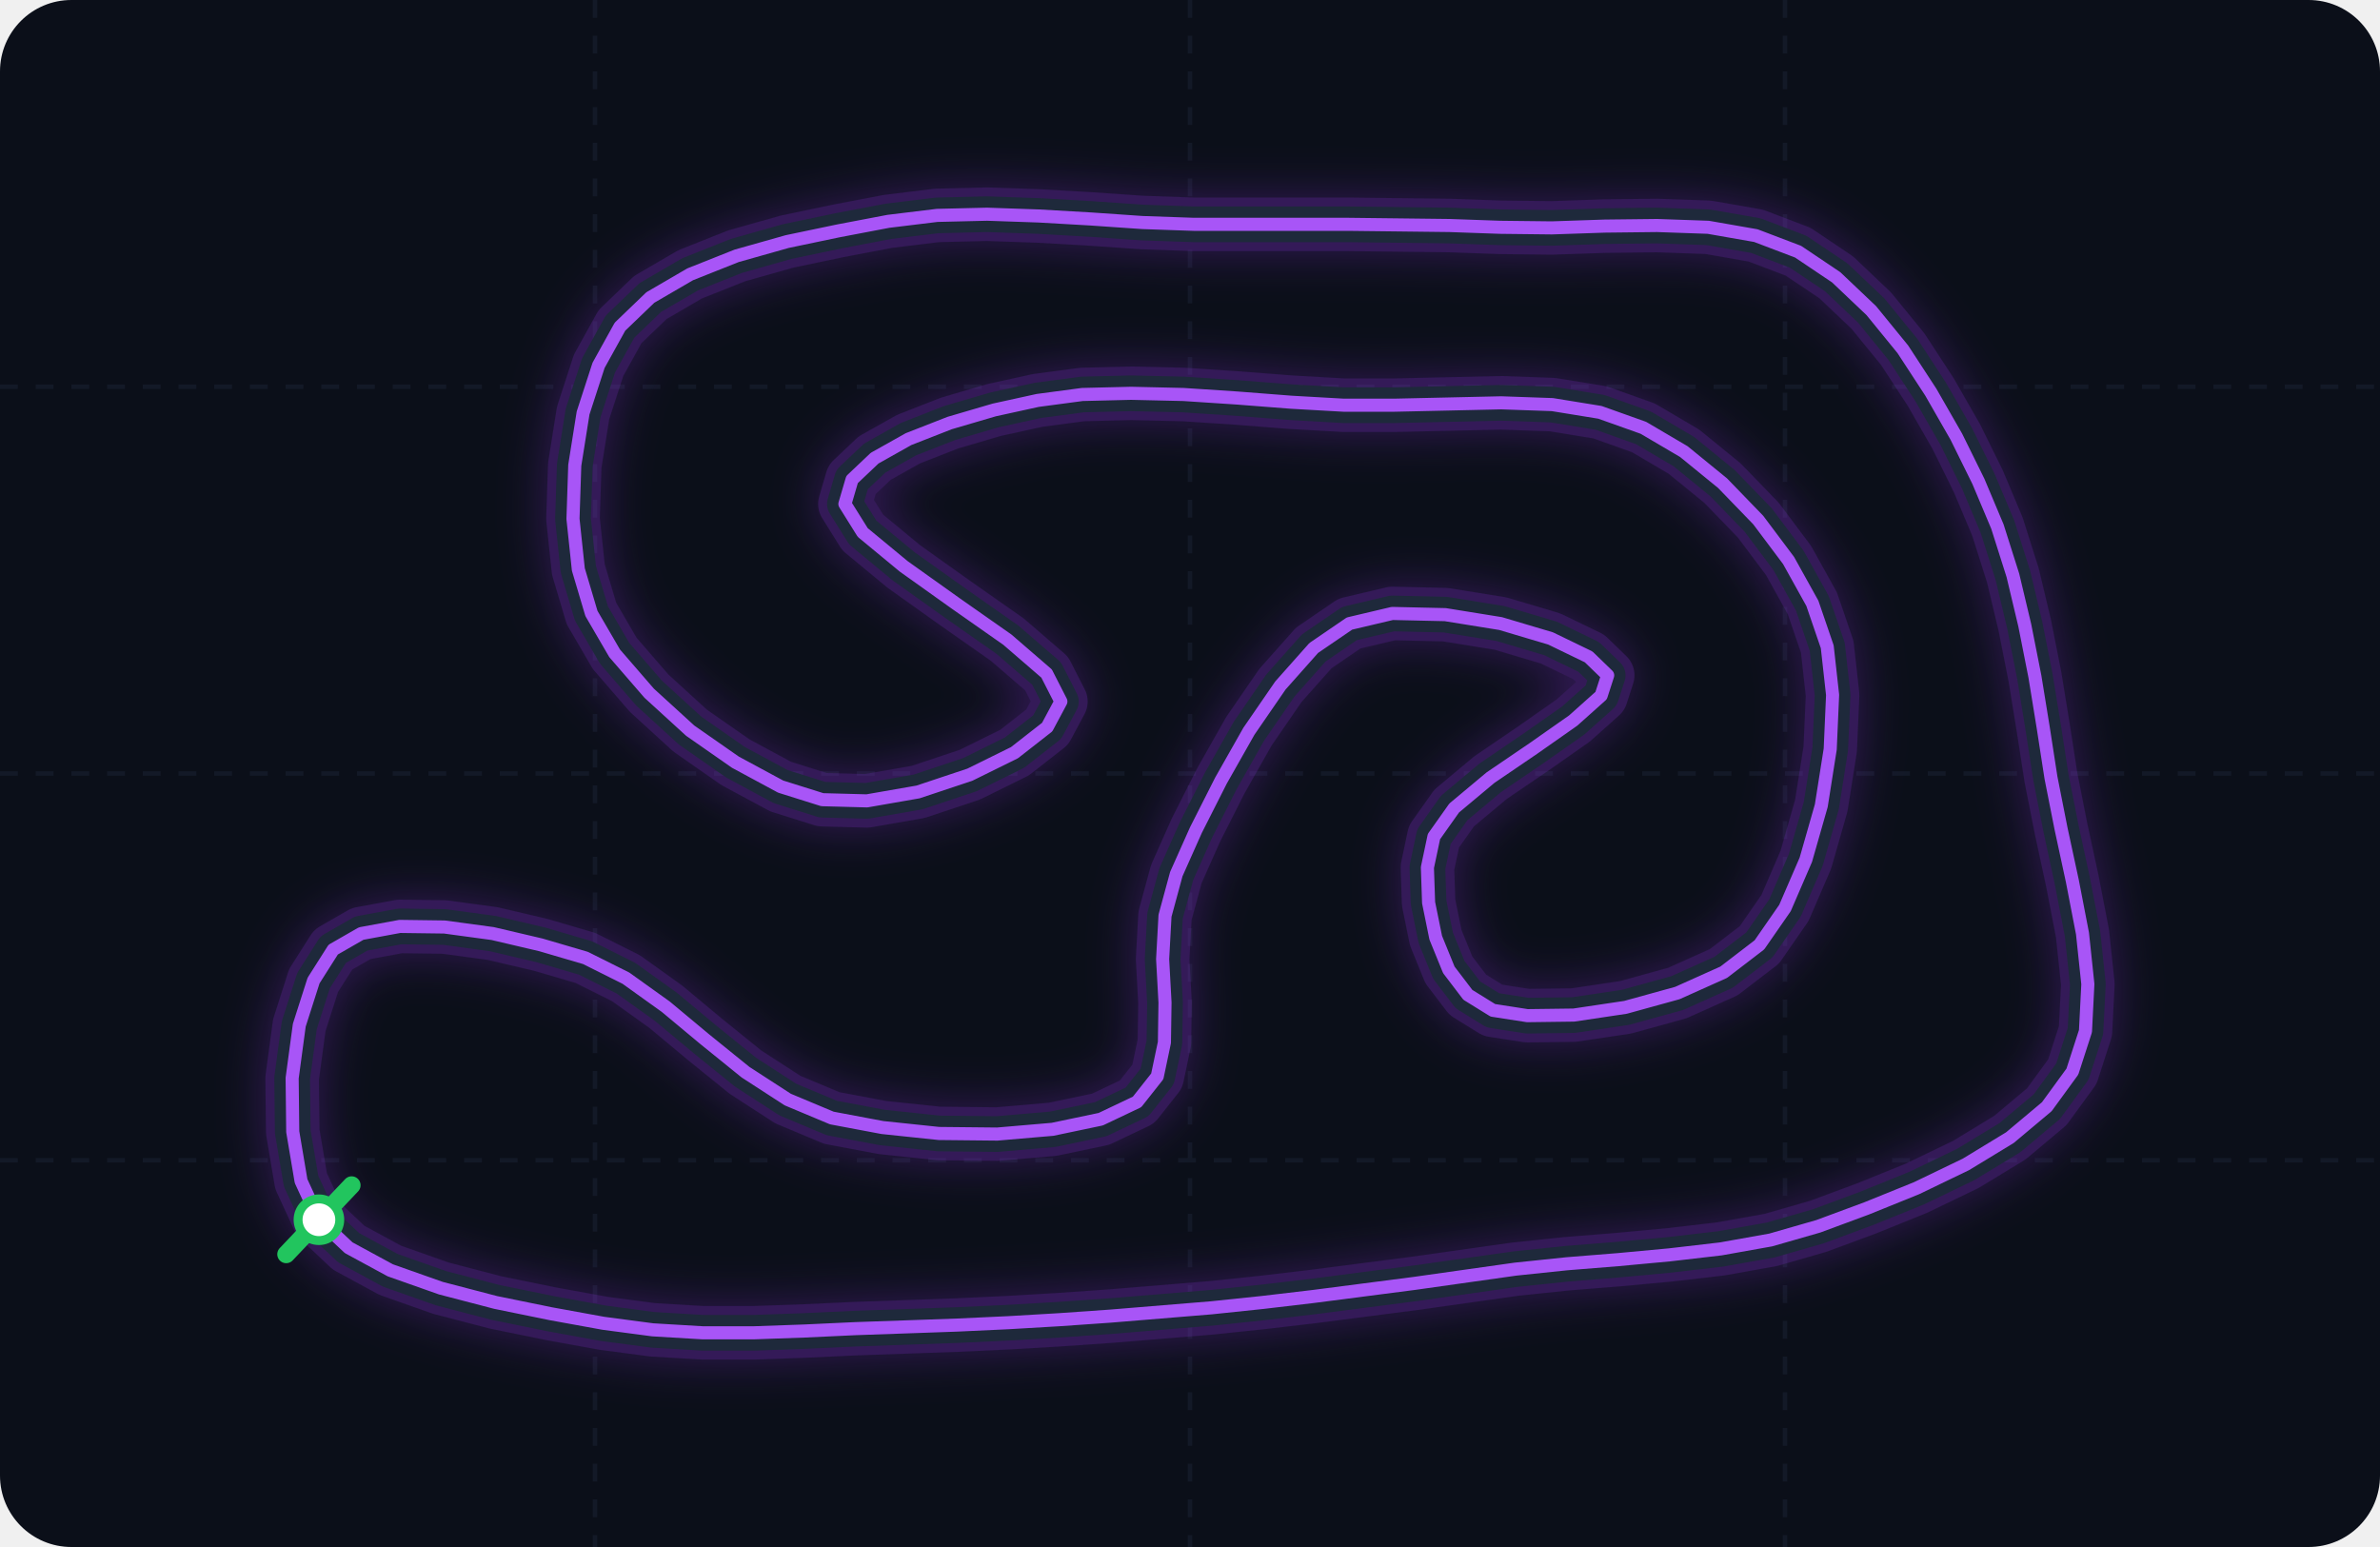
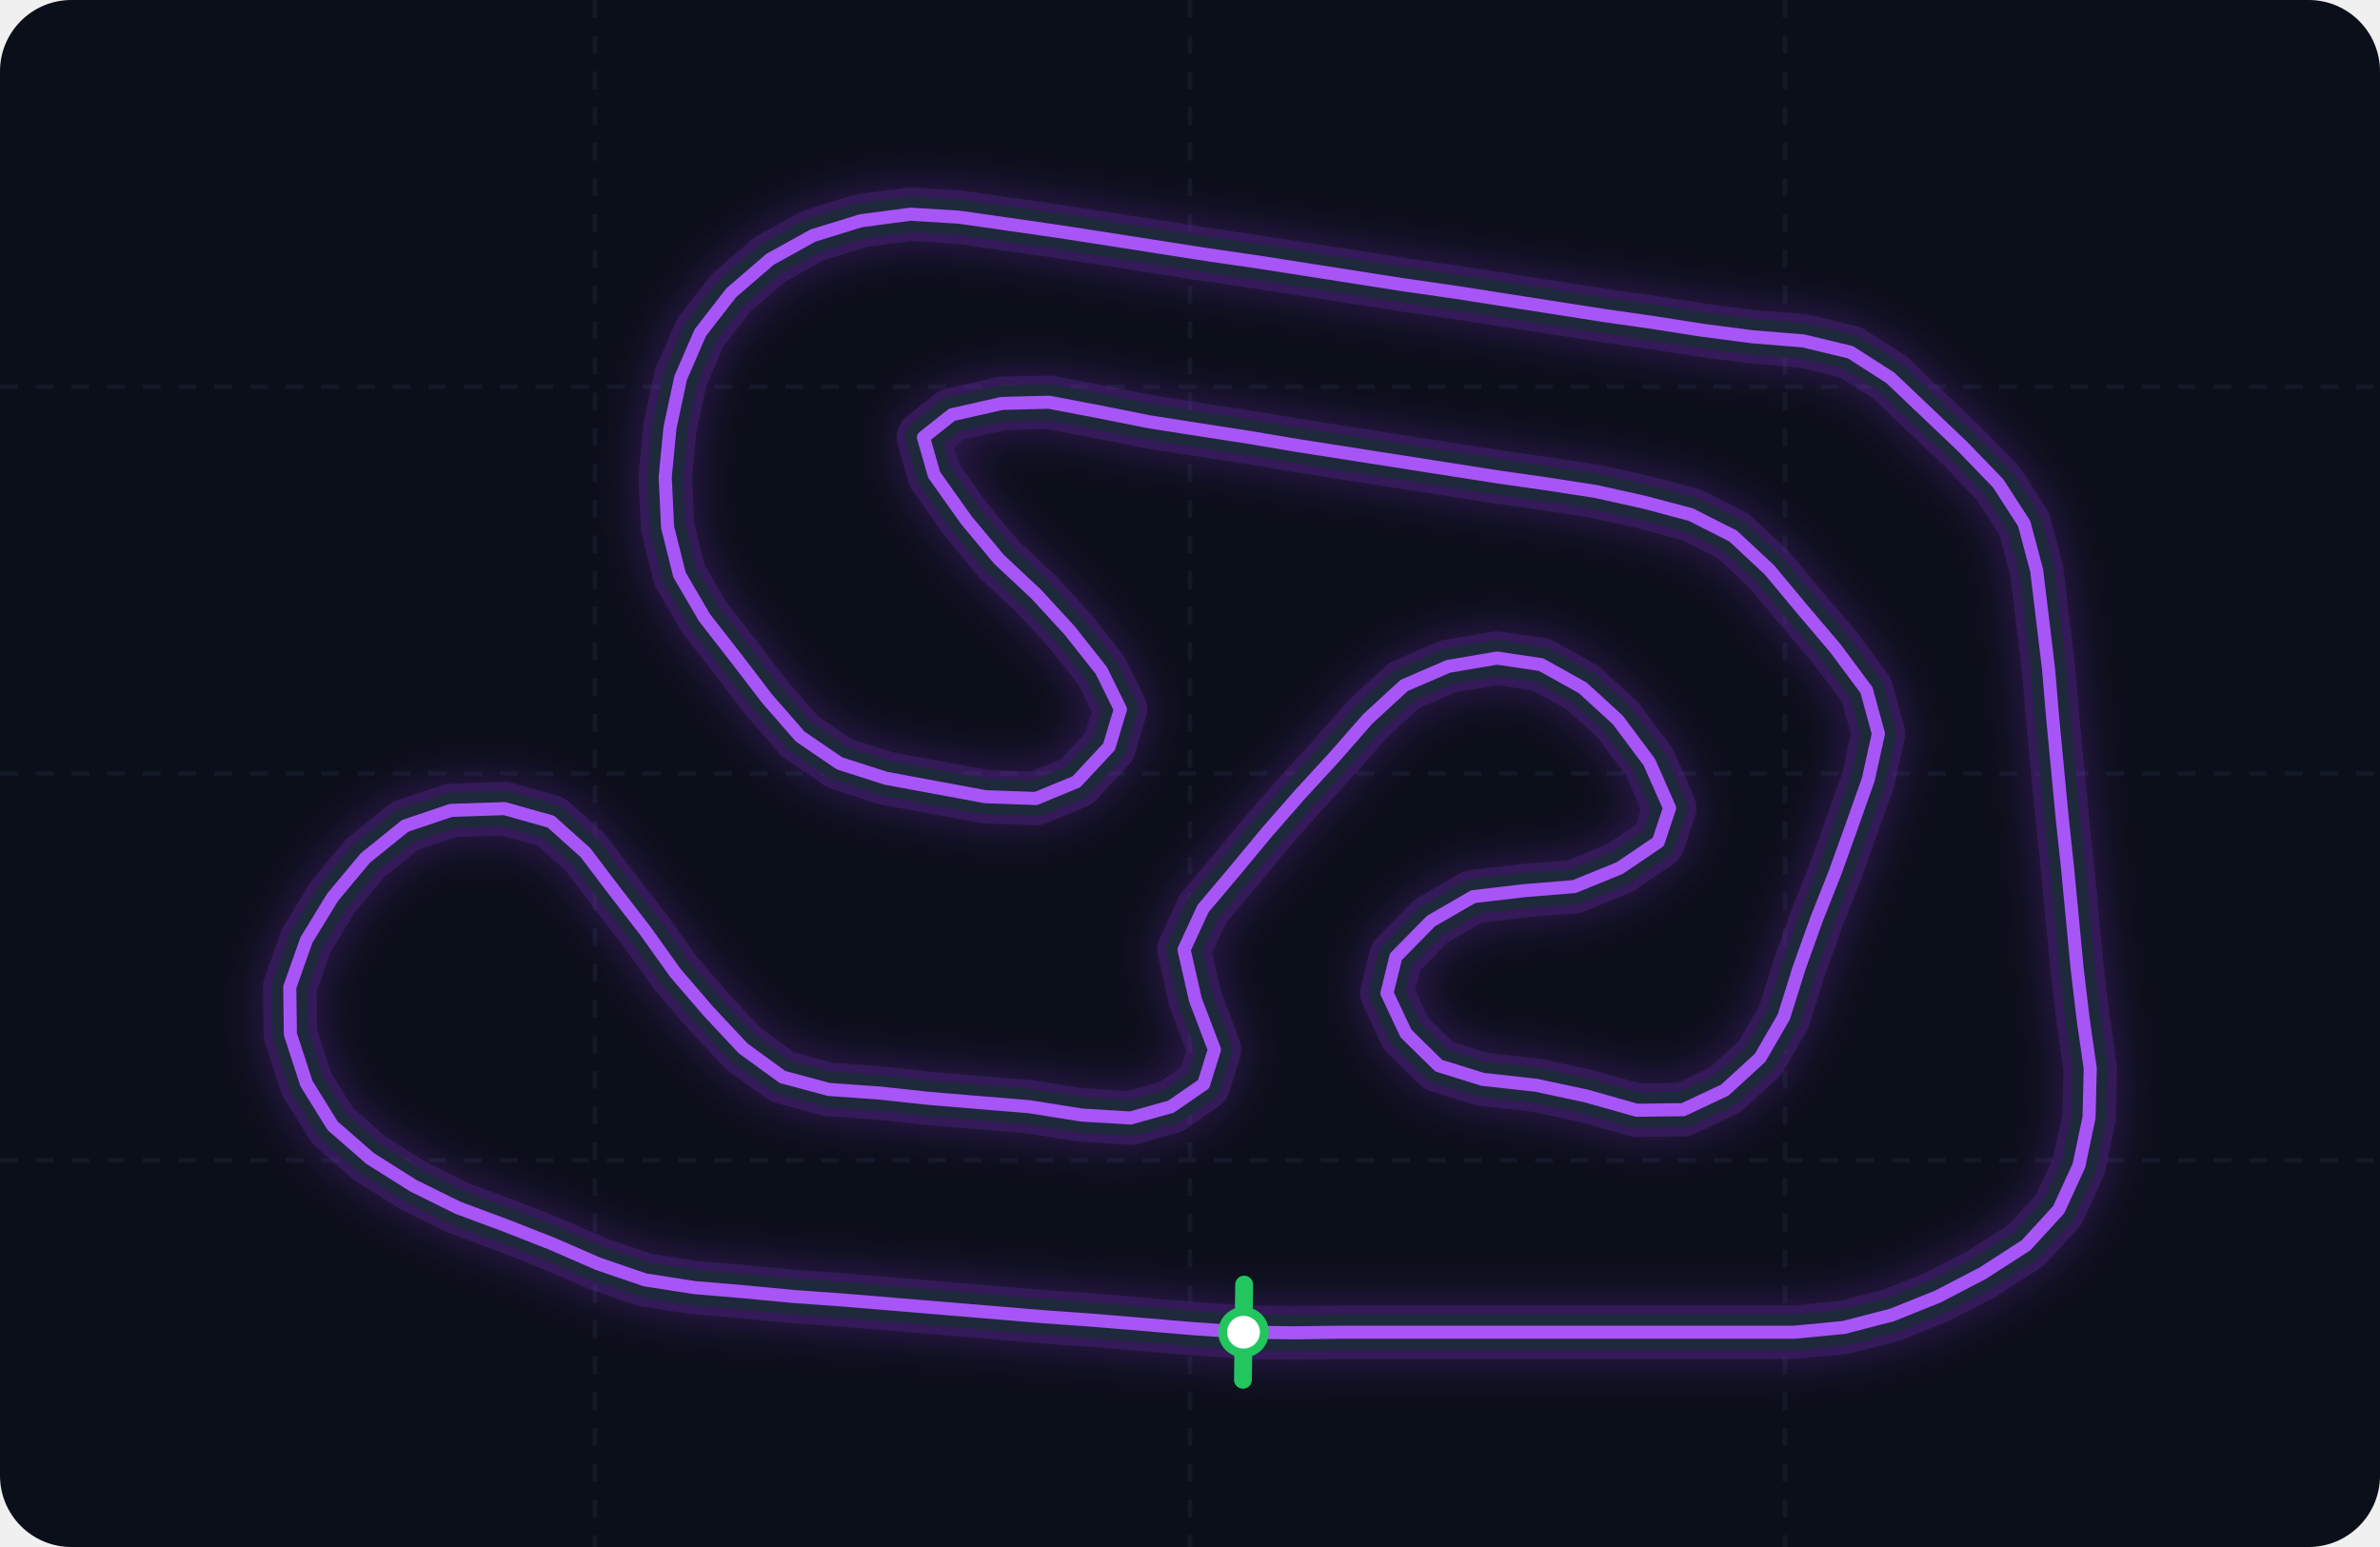
<svg xmlns="http://www.w3.org/2000/svg" viewBox="0 0 400 260" width="100%" height="100%" class="circuit-miniature">
  <defs>
    <filter id="glow-kart" x="-20%" y="-20%" width="140%" height="140%">
      <feGaussianBlur stdDeviation="4" result="blur" />
      <feMerge>
        <feMergeNode in="blur" />
        <feMergeNode in="SourceGraphic" />
      </feMerge>
    </filter>
  </defs>
  <rect width="400" height="260" fill="#0b0f19" rx="12" />
  <path d="M 0 65 H 400 M 0 130 H 400 M 0 195 H 400 M 100 0 V 260 M 200 0 V 260 M 300 0 V 260" stroke="#1e293b" stroke-width="0.75" stroke-dasharray="3 3" opacity="0.4" />
-   <path d="M 53.6 205.0 L 58.6 209.7 L 65.6 213.5 L 74.1 216.5 L 83.3 218.9 L 92.6 220.8 L 101.4 222.4 L 109.7 223.5 L 118.1 224.0 L 126.7 224.0 L 135.2 223.7 L 143.8 223.3 L 152.4 223.0 L 160.9 222.7 L 169.5 222.3 L 178.0 221.8 L 186.6 221.2 L 195.1 220.5 L 203.6 219.8 L 212.2 218.9 L 220.7 217.9 L 229.2 216.8 L 237.7 215.7 L 246.2 214.5 L 254.7 213.3 L 263.3 212.4 L 272.0 211.7 L 280.6 210.9 L 289.2 209.9 L 297.6 208.4 L 305.6 206.1 L 313.7 203.1 L 322.1 199.7 L 330.4 195.7 L 337.8 191.2 L 344.0 186.0 L 348.3 180.1 L 350.5 173.3 L 350.9 165.4 L 350.0 156.9 L 348.3 148.1 L 346.4 139.3 L 344.7 130.7 L 343.4 122.3 L 342.0 113.7 L 340.3 105.1 L 338.3 96.7 L 335.7 88.5 L 332.5 80.9 L 328.8 73.4 L 324.5 65.9 L 319.8 58.7 L 314.5 52.2 L 308.6 46.6 L 302.2 42.3 L 295.1 39.6 L 287.1 38.2 L 278.5 37.9 L 269.7 38.0 L 260.8 38.3 L 252.1 38.2 L 243.6 37.9 L 235.1 37.8 L 226.5 37.7 L 217.9 37.7 L 209.2 37.7 L 200.6 37.7 L 192.0 37.4 L 183.3 36.8 L 174.6 36.3 L 165.9 36.0 L 157.5 36.2 L 149.3 37.2 L 140.9 38.8 L 132.3 40.6 L 123.8 43.0 L 116.0 46.1 L 109.3 50.0 L 104.2 54.9 L 100.6 61.4 L 98.0 69.4 L 96.6 78.2 L 96.3 87.2 L 97.2 95.7 L 99.4 103.1 L 103.3 109.8 L 109.1 116.5 L 116.0 122.8 L 123.6 128.1 L 131.2 132.2 L 138.2 134.4 L 145.7 134.6 L 154.3 133.1 L 163.0 130.2 L 170.5 126.5 L 176.0 122.2 L 178.3 117.9 L 175.9 113.2 L 169.3 107.5 L 160.6 101.4 L 151.9 95.2 L 145.0 89.5 L 142.0 84.7 L 143.2 80.6 L 147.0 77.0 L 152.7 73.8 L 159.6 71.1 L 167.1 68.9 L 174.4 67.3 L 181.9 66.3 L 190.1 66.1 L 198.9 66.3 L 208.0 66.9 L 217.0 67.6 L 225.8 68.1 L 234.4 68.1 L 243.4 67.9 L 252.3 67.7 L 260.9 68.0 L 268.9 69.3 L 276.2 71.9 L 283.0 75.9 L 289.5 81.2 L 295.5 87.4 L 300.6 94.2 L 304.6 101.4 L 307.1 108.7 L 308.0 116.8 L 307.6 125.9 L 306.1 135.4 L 303.5 144.5 L 300.0 152.6 L 295.7 158.8 L 289.7 163.4 L 281.9 166.9 L 273.2 169.3 L 264.5 170.6 L 256.7 170.7 L 250.9 169.8 L 246.7 167.2 L 243.5 163.0 L 241.3 157.6 L 240.1 151.7 L 239.9 145.8 L 241.0 140.6 L 244.4 135.8 L 250.5 130.7 L 257.7 125.8 L 264.4 121.1 L 269.1 116.9 L 270.2 113.5 L 267.0 110.4 L 260.6 107.3 L 252.2 104.8 L 242.9 103.3 L 234.0 103.1 L 226.8 104.8 L 220.8 108.9 L 215.2 115.2 L 209.9 122.9 L 205.2 131.2 L 201.0 139.5 L 197.7 146.9 L 195.8 153.9 L 195.4 161.2 L 195.8 168.5 L 195.7 175.2 L 194.5 180.9 L 191.1 185.2 L 185.0 188.1 L 176.9 189.8 L 167.6 190.6 L 157.8 190.5 L 148.3 189.5 L 139.8 187.9 L 132.4 184.8 L 125.3 180.2 L 118.5 174.7 L 111.9 169.2 L 105.2 164.4 L 98.4 161.0 L 90.9 158.8 L 82.8 156.9 L 74.7 155.8 L 67.2 155.7 L 60.7 156.9 L 56.0 159.6 L 52.7 164.8 L 50.3 172.3 L 49.1 181.2 L 49.2 190.2 L 50.6 198.5 L 53.6 205.0 Z" fill="none" stroke="#9333ea" stroke-width="9" stroke-linecap="round" stroke-linejoin="round" opacity="0.3" filter="url(#glow-kart)" />
-   <path d="M 53.6 205.0 L 58.6 209.7 L 65.6 213.5 L 74.1 216.5 L 83.3 218.9 L 92.6 220.8 L 101.4 222.4 L 109.7 223.5 L 118.1 224.0 L 126.7 224.0 L 135.2 223.7 L 143.8 223.3 L 152.4 223.0 L 160.9 222.7 L 169.5 222.3 L 178.0 221.8 L 186.6 221.2 L 195.1 220.5 L 203.6 219.8 L 212.2 218.9 L 220.7 217.9 L 229.2 216.8 L 237.7 215.7 L 246.2 214.5 L 254.7 213.3 L 263.3 212.4 L 272.0 211.7 L 280.6 210.9 L 289.2 209.9 L 297.6 208.4 L 305.6 206.1 L 313.7 203.1 L 322.1 199.7 L 330.4 195.7 L 337.8 191.2 L 344.0 186.0 L 348.3 180.1 L 350.5 173.3 L 350.9 165.4 L 350.0 156.9 L 348.3 148.1 L 346.4 139.3 L 344.7 130.7 L 343.4 122.3 L 342.0 113.7 L 340.3 105.1 L 338.3 96.7 L 335.7 88.5 L 332.5 80.9 L 328.8 73.4 L 324.5 65.9 L 319.8 58.7 L 314.5 52.2 L 308.6 46.6 L 302.2 42.3 L 295.1 39.6 L 287.1 38.2 L 278.5 37.9 L 269.7 38.0 L 260.8 38.3 L 252.1 38.2 L 243.6 37.9 L 235.1 37.8 L 226.5 37.7 L 217.9 37.7 L 209.2 37.7 L 200.6 37.7 L 192.0 37.4 L 183.3 36.8 L 174.6 36.3 L 165.9 36.0 L 157.5 36.2 L 149.3 37.2 L 140.9 38.8 L 132.3 40.6 L 123.8 43.0 L 116.0 46.1 L 109.3 50.0 L 104.2 54.9 L 100.6 61.4 L 98.0 69.4 L 96.6 78.2 L 96.3 87.2 L 97.2 95.7 L 99.4 103.1 L 103.3 109.8 L 109.1 116.5 L 116.0 122.8 L 123.6 128.1 L 131.2 132.2 L 138.2 134.4 L 145.7 134.6 L 154.3 133.1 L 163.0 130.2 L 170.5 126.5 L 176.0 122.2 L 178.3 117.9 L 175.9 113.2 L 169.3 107.5 L 160.6 101.4 L 151.9 95.2 L 145.0 89.5 L 142.0 84.7 L 143.2 80.6 L 147.0 77.0 L 152.7 73.8 L 159.6 71.1 L 167.1 68.9 L 174.4 67.3 L 181.9 66.3 L 190.1 66.1 L 198.9 66.3 L 208.0 66.9 L 217.0 67.6 L 225.8 68.1 L 234.4 68.1 L 243.4 67.9 L 252.3 67.7 L 260.9 68.0 L 268.9 69.3 L 276.2 71.9 L 283.0 75.9 L 289.5 81.2 L 295.5 87.4 L 300.6 94.2 L 304.6 101.4 L 307.1 108.7 L 308.0 116.8 L 307.6 125.9 L 306.1 135.4 L 303.5 144.5 L 300.0 152.6 L 295.7 158.8 L 289.7 163.4 L 281.9 166.9 L 273.2 169.3 L 264.5 170.6 L 256.7 170.7 L 250.9 169.8 L 246.7 167.2 L 243.5 163.0 L 241.3 157.6 L 240.1 151.7 L 239.9 145.8 L 241.0 140.6 L 244.4 135.8 L 250.5 130.7 L 257.7 125.8 L 264.4 121.1 L 269.1 116.9 L 270.2 113.5 L 267.0 110.4 L 260.6 107.3 L 252.2 104.8 L 242.9 103.3 L 234.0 103.1 L 226.8 104.8 L 220.8 108.9 L 215.2 115.2 L 209.9 122.9 L 205.2 131.2 L 201.0 139.5 L 197.7 146.9 L 195.8 153.9 L 195.4 161.2 L 195.8 168.5 L 195.7 175.2 L 194.5 180.9 L 191.1 185.2 L 185.0 188.1 L 176.9 189.8 L 167.6 190.6 L 157.8 190.5 L 148.3 189.5 L 139.8 187.9 L 132.4 184.8 L 125.3 180.2 L 118.5 174.7 L 111.9 169.2 L 105.2 164.4 L 98.4 161.0 L 90.9 158.8 L 82.8 156.9 L 74.7 155.8 L 67.2 155.7 L 60.7 156.9 L 56.0 159.6 L 52.7 164.8 L 50.3 172.3 L 49.1 181.2 L 49.2 190.2 L 50.6 198.5 L 53.6 205.0 Z" fill="none" stroke="#1e293b" stroke-width="6" stroke-linecap="round" stroke-linejoin="round" />
-   <path d="M 53.6 205.0 L 58.6 209.7 L 65.6 213.5 L 74.1 216.5 L 83.3 218.9 L 92.6 220.8 L 101.4 222.4 L 109.7 223.5 L 118.1 224.0 L 126.7 224.0 L 135.2 223.7 L 143.8 223.3 L 152.4 223.0 L 160.9 222.7 L 169.5 222.3 L 178.0 221.8 L 186.6 221.2 L 195.1 220.5 L 203.6 219.8 L 212.2 218.9 L 220.7 217.9 L 229.2 216.8 L 237.7 215.7 L 246.2 214.5 L 254.7 213.3 L 263.3 212.4 L 272.0 211.7 L 280.6 210.9 L 289.2 209.9 L 297.6 208.4 L 305.6 206.1 L 313.7 203.1 L 322.1 199.7 L 330.4 195.7 L 337.8 191.2 L 344.0 186.0 L 348.3 180.1 L 350.5 173.3 L 350.9 165.4 L 350.0 156.9 L 348.3 148.1 L 346.4 139.3 L 344.7 130.7 L 343.4 122.3 L 342.0 113.7 L 340.3 105.1 L 338.3 96.7 L 335.7 88.5 L 332.5 80.9 L 328.8 73.4 L 324.5 65.9 L 319.8 58.7 L 314.5 52.2 L 308.6 46.6 L 302.2 42.3 L 295.1 39.6 L 287.1 38.2 L 278.5 37.9 L 269.7 38.0 L 260.8 38.3 L 252.1 38.2 L 243.6 37.9 L 235.1 37.8 L 226.5 37.7 L 217.9 37.7 L 209.2 37.7 L 200.6 37.7 L 192.0 37.4 L 183.3 36.8 L 174.6 36.3 L 165.9 36.0 L 157.5 36.2 L 149.3 37.2 L 140.9 38.8 L 132.3 40.6 L 123.8 43.0 L 116.0 46.1 L 109.3 50.0 L 104.2 54.9 L 100.6 61.4 L 98.0 69.4 L 96.6 78.2 L 96.3 87.2 L 97.2 95.7 L 99.4 103.1 L 103.3 109.8 L 109.1 116.5 L 116.0 122.8 L 123.6 128.1 L 131.2 132.2 L 138.2 134.4 L 145.7 134.6 L 154.3 133.1 L 163.0 130.2 L 170.5 126.5 L 176.0 122.2 L 178.3 117.9 L 175.9 113.2 L 169.3 107.5 L 160.6 101.4 L 151.9 95.2 L 145.0 89.5 L 142.0 84.7 L 143.2 80.6 L 147.0 77.0 L 152.7 73.8 L 159.6 71.1 L 167.1 68.9 L 174.4 67.3 L 181.9 66.3 L 190.1 66.1 L 198.9 66.3 L 208.0 66.9 L 217.0 67.6 L 225.8 68.1 L 234.4 68.1 L 243.4 67.9 L 252.3 67.7 L 260.9 68.0 L 268.9 69.3 L 276.2 71.9 L 283.0 75.9 L 289.5 81.2 L 295.5 87.4 L 300.6 94.2 L 304.6 101.4 L 307.1 108.7 L 308.0 116.8 L 307.6 125.9 L 306.1 135.4 L 303.5 144.5 L 300.0 152.6 L 295.7 158.8 L 289.7 163.4 L 281.9 166.9 L 273.2 169.3 L 264.5 170.6 L 256.7 170.7 L 250.9 169.8 L 246.7 167.2 L 243.5 163.0 L 241.3 157.6 L 240.1 151.7 L 239.9 145.8 L 241.0 140.6 L 244.4 135.8 L 250.5 130.7 L 257.7 125.8 L 264.4 121.1 L 269.1 116.9 L 270.2 113.5 L 267.0 110.4 L 260.6 107.3 L 252.2 104.8 L 242.9 103.3 L 234.0 103.1 L 226.8 104.8 L 220.8 108.9 L 215.2 115.2 L 209.9 122.9 L 205.2 131.2 L 201.0 139.5 L 197.7 146.9 L 195.8 153.9 L 195.4 161.2 L 195.8 168.5 L 195.7 175.2 L 194.5 180.9 L 191.1 185.2 L 185.0 188.1 L 176.9 189.8 L 167.6 190.6 L 157.8 190.5 L 148.3 189.5 L 139.8 187.9 L 132.4 184.8 L 125.3 180.2 L 118.5 174.7 L 111.9 169.2 L 105.2 164.4 L 98.4 161.0 L 90.9 158.8 L 82.8 156.9 L 74.7 155.8 L 67.2 155.7 L 60.7 156.9 L 56.0 159.6 L 52.7 164.8 L 50.3 172.3 L 49.1 181.2 L 49.2 190.2 L 50.6 198.5 L 53.6 205.0 Z" fill="none" stroke="#a855f7" stroke-width="2.2" stroke-linecap="round" stroke-linejoin="round" />
-   <line x1="59.1" y1="199.2" x2="48.1" y2="210.8" stroke="#22c55e" stroke-width="3" stroke-linecap="round" />
-   <circle cx="53.6" cy="205.0" r="3.5" fill="#ffffff" stroke="#22c55e" stroke-width="1.5" />
+   <path d="M 209.0 223.9 L 217.4 224.0 L 225.8 223.9 L 234.3 223.9 L 242.6 223.9 L 251.0 223.9 L 259.5 223.9 L 267.9 223.9 L 276.3 223.9 L 284.7 223.9 L 293.1 223.9 L 301.6 223.9 L 309.9 223.1 L 318.0 221.0 L 325.7 217.9 L 333.2 214.0 L 340.5 209.3 L 346.0 203.3 L 349.4 195.9 L 351.1 187.8 L 351.3 179.6 L 350.1 171.2 L 349.1 162.8 L 348.3 154.4 L 347.5 146.0 L 346.6 137.6 L 345.8 129.2 L 345.0 120.8 L 344.3 112.5 L 343.3 104.2 L 342.3 95.9 L 340.2 88.0 L 335.8 81.2 L 329.8 75.0 L 323.7 69.2 L 317.7 63.5 L 311.0 59.2 L 303.1 57.3 L 294.5 56.6 L 286.1 55.5 L 277.8 54.2 L 269.4 53.0 L 261.1 51.7 L 252.8 50.4 L 244.5 49.1 L 236.1 47.9 L 227.8 46.6 L 219.5 45.3 L 211.2 44.0 L 202.9 42.8 L 194.6 41.5 L 186.3 40.2 L 177.9 38.9 L 169.6 37.7 L 161.2 36.5 L 153.0 36.0 L 144.7 37.1 L 136.6 39.6 L 129.4 43.6 L 122.9 49.2 L 117.7 55.9 L 114.4 63.5 L 112.6 71.9 L 111.8 80.2 L 112.2 88.6 L 114.2 96.6 L 118.4 103.8 L 123.7 110.6 L 128.9 117.4 L 134.5 123.8 L 141.1 128.3 L 148.9 130.8 L 157.0 132.3 L 165.6 133.9 L 174.1 134.2 L 180.9 131.4 L 186.4 125.5 L 188.3 119.2 L 185.1 112.7 L 179.8 106.0 L 174.2 99.9 L 167.9 94.0 L 162.4 87.4 L 157.0 79.8 L 155.2 73.5 L 160.0 69.7 L 168.4 67.8 L 176.3 67.6 L 184.7 69.2 L 193.2 70.9 L 201.5 72.2 L 209.9 73.5 L 218.2 74.9 L 226.5 76.2 L 234.8 77.5 L 243.1 78.8 L 251.4 80.1 L 259.8 81.3 L 268.2 82.6 L 276.3 84.4 L 284.2 86.5 L 291.3 90.1 L 297.4 95.8 L 302.9 102.4 L 308.5 109.0 L 313.7 116.0 L 315.7 123.3 L 314.0 131.0 L 311.2 138.9 L 308.4 146.7 L 305.3 154.5 L 302.4 162.6 L 299.8 170.9 L 295.8 177.8 L 289.9 183.2 L 282.9 186.5 L 275.1 186.6 L 266.6 184.2 L 258.2 182.4 L 249.2 181.4 L 241.8 179.1 L 236.3 173.7 L 233.1 166.9 L 234.6 160.8 L 240.5 154.8 L 247.6 150.7 L 256.1 149.7 L 264.6 149.0 L 272.2 145.9 L 278.7 141.5 L 280.6 135.8 L 277.2 128.1 L 271.9 121.0 L 266.0 115.6 L 259.0 111.7 L 251.6 110.6 L 243.4 112.0 L 236.0 115.2 L 229.9 120.8 L 224.2 127.3 L 218.5 133.5 L 212.9 139.9 L 207.6 146.3 L 202.2 152.7 L 199.0 159.6 L 200.9 168.0 L 204.1 176.4 L 202.3 182.2 L 196.8 186.0 L 190.0 187.9 L 181.8 187.4 L 173.0 186.0 L 164.5 185.3 L 156.1 184.6 L 147.8 183.7 L 139.3 183.1 L 131.5 181.0 L 124.9 176.2 L 119.0 169.9 L 113.5 163.5 L 108.5 156.5 L 103.4 149.9 L 98.4 143.3 L 92.6 138.1 L 84.8 135.9 L 75.8 136.2 L 68.1 138.8 L 61.4 144.2 L 55.9 150.8 L 51.5 158.0 L 48.7 165.9 L 48.8 173.8 L 51.5 182.1 L 55.9 189.2 L 62.2 194.7 L 69.5 199.3 L 77.0 203.0 L 84.8 205.9 L 92.7 209.0 L 100.5 212.4 L 108.4 215.1 L 116.7 216.4 L 125.0 217.1 L 133.4 217.9 L 141.8 218.5 L 150.2 219.2 L 158.6 219.9 L 167.0 220.6 L 175.4 221.3 L 183.8 221.9 L 192.2 222.6 L 200.5 223.3 L 209.0 223.9 Z" fill="none" stroke="#9333ea" stroke-width="9" stroke-linecap="round" stroke-linejoin="round" opacity="0.3" filter="url(#glow-kart)" />
+   <path d="M 209.0 223.9 L 217.4 224.0 L 225.8 223.9 L 234.3 223.9 L 242.6 223.9 L 251.0 223.9 L 259.5 223.9 L 267.9 223.9 L 276.3 223.9 L 284.7 223.9 L 293.1 223.9 L 301.6 223.9 L 309.9 223.1 L 318.0 221.0 L 325.7 217.9 L 333.2 214.0 L 340.5 209.3 L 346.0 203.3 L 349.4 195.9 L 351.1 187.8 L 351.3 179.6 L 350.1 171.2 L 349.1 162.8 L 348.3 154.4 L 347.5 146.0 L 346.6 137.6 L 345.8 129.2 L 345.0 120.8 L 344.3 112.5 L 343.3 104.2 L 342.3 95.9 L 340.2 88.0 L 335.8 81.2 L 329.8 75.0 L 323.7 69.2 L 317.7 63.5 L 311.0 59.2 L 303.1 57.3 L 294.5 56.6 L 286.1 55.5 L 277.8 54.2 L 269.4 53.0 L 261.1 51.7 L 252.8 50.4 L 244.5 49.1 L 236.1 47.9 L 227.8 46.6 L 219.5 45.3 L 211.2 44.0 L 202.9 42.8 L 194.6 41.5 L 186.3 40.2 L 177.9 38.9 L 169.6 37.7 L 161.2 36.5 L 153.0 36.0 L 144.7 37.1 L 136.6 39.6 L 129.4 43.6 L 122.9 49.2 L 117.7 55.9 L 114.4 63.5 L 112.6 71.9 L 111.8 80.2 L 112.2 88.6 L 114.2 96.6 L 118.4 103.8 L 123.7 110.6 L 128.9 117.4 L 134.5 123.8 L 141.1 128.3 L 148.9 130.8 L 157.0 132.3 L 165.6 133.9 L 174.1 134.2 L 180.9 131.4 L 186.4 125.5 L 188.3 119.2 L 185.1 112.7 L 179.8 106.0 L 174.2 99.9 L 167.9 94.0 L 162.4 87.4 L 157.0 79.8 L 155.2 73.5 L 160.0 69.7 L 168.4 67.8 L 176.3 67.6 L 184.7 69.2 L 193.2 70.9 L 201.5 72.2 L 209.9 73.5 L 218.2 74.9 L 226.5 76.2 L 234.8 77.5 L 243.1 78.8 L 251.4 80.1 L 259.8 81.3 L 268.2 82.6 L 276.3 84.4 L 284.2 86.5 L 291.3 90.1 L 297.4 95.8 L 302.9 102.4 L 308.5 109.0 L 313.7 116.0 L 315.7 123.3 L 314.0 131.0 L 311.2 138.9 L 308.4 146.7 L 305.3 154.5 L 302.4 162.6 L 299.8 170.9 L 295.8 177.8 L 289.9 183.2 L 282.9 186.5 L 275.1 186.6 L 266.6 184.2 L 258.2 182.4 L 249.2 181.4 L 241.8 179.1 L 236.3 173.7 L 233.1 166.9 L 234.6 160.8 L 240.5 154.8 L 247.6 150.7 L 256.1 149.7 L 264.6 149.0 L 272.2 145.9 L 278.7 141.5 L 280.6 135.8 L 277.2 128.1 L 271.9 121.0 L 266.0 115.6 L 259.0 111.7 L 251.6 110.6 L 243.4 112.0 L 236.0 115.2 L 229.9 120.8 L 224.2 127.3 L 218.5 133.5 L 212.9 139.9 L 207.6 146.3 L 202.2 152.7 L 199.0 159.6 L 200.9 168.0 L 204.1 176.4 L 202.3 182.2 L 196.8 186.0 L 190.0 187.9 L 181.8 187.4 L 173.0 186.0 L 164.5 185.3 L 156.1 184.6 L 147.8 183.7 L 139.3 183.1 L 131.5 181.0 L 124.9 176.2 L 119.0 169.9 L 113.5 163.5 L 108.5 156.5 L 103.4 149.9 L 98.4 143.3 L 92.6 138.1 L 84.8 135.9 L 75.8 136.2 L 68.1 138.8 L 61.4 144.2 L 55.9 150.8 L 51.5 158.0 L 48.7 165.9 L 48.8 173.8 L 51.5 182.1 L 55.9 189.2 L 62.2 194.7 L 69.5 199.3 L 77.0 203.0 L 84.8 205.9 L 92.7 209.0 L 100.5 212.4 L 108.4 215.1 L 116.7 216.4 L 125.0 217.1 L 133.4 217.9 L 141.8 218.5 L 150.2 219.2 L 158.6 219.9 L 167.0 220.6 L 175.4 221.3 L 183.8 221.9 L 192.2 222.6 L 200.5 223.3 L 209.0 223.9 Z" fill="none" stroke="#1e293b" stroke-width="6" stroke-linecap="round" stroke-linejoin="round" />
+   <path d="M 209.0 223.9 L 217.4 224.0 L 225.8 223.9 L 234.3 223.9 L 242.6 223.9 L 251.0 223.9 L 259.5 223.9 L 267.9 223.9 L 276.3 223.9 L 284.7 223.9 L 293.1 223.9 L 301.6 223.9 L 309.9 223.1 L 318.0 221.0 L 325.7 217.9 L 333.2 214.0 L 340.5 209.3 L 346.0 203.3 L 349.4 195.9 L 351.1 187.8 L 351.3 179.6 L 350.1 171.2 L 349.1 162.8 L 348.3 154.4 L 347.5 146.0 L 346.6 137.6 L 345.8 129.2 L 345.0 120.8 L 344.3 112.5 L 343.3 104.2 L 342.3 95.9 L 340.2 88.0 L 335.8 81.2 L 329.8 75.0 L 323.7 69.2 L 317.7 63.5 L 311.0 59.2 L 303.1 57.3 L 294.5 56.6 L 286.1 55.5 L 277.8 54.2 L 269.4 53.0 L 261.1 51.7 L 252.8 50.4 L 244.5 49.1 L 236.1 47.9 L 227.8 46.6 L 219.5 45.3 L 211.2 44.0 L 202.9 42.8 L 194.6 41.5 L 186.3 40.2 L 177.9 38.9 L 169.6 37.7 L 161.2 36.5 L 153.0 36.0 L 144.7 37.1 L 136.6 39.6 L 129.4 43.6 L 122.9 49.2 L 117.7 55.9 L 114.4 63.5 L 112.6 71.9 L 111.8 80.2 L 112.2 88.6 L 114.2 96.6 L 118.4 103.8 L 123.7 110.6 L 128.9 117.4 L 134.5 123.8 L 141.1 128.3 L 148.9 130.8 L 157.0 132.3 L 165.6 133.9 L 174.1 134.2 L 180.9 131.4 L 186.4 125.5 L 188.3 119.2 L 185.1 112.7 L 179.8 106.0 L 174.2 99.9 L 167.9 94.0 L 162.4 87.4 L 157.0 79.8 L 155.2 73.5 L 160.0 69.7 L 168.4 67.8 L 176.3 67.6 L 184.7 69.2 L 193.2 70.9 L 201.5 72.2 L 209.9 73.5 L 218.2 74.9 L 226.5 76.2 L 234.8 77.5 L 243.1 78.8 L 251.4 80.1 L 259.8 81.3 L 268.2 82.6 L 276.3 84.4 L 284.2 86.5 L 291.3 90.1 L 297.4 95.8 L 302.9 102.4 L 308.5 109.0 L 313.7 116.0 L 315.7 123.3 L 314.0 131.0 L 311.2 138.9 L 308.4 146.7 L 305.3 154.5 L 302.4 162.6 L 299.8 170.9 L 295.8 177.8 L 289.9 183.2 L 282.9 186.5 L 275.1 186.6 L 266.6 184.2 L 258.2 182.4 L 249.2 181.4 L 241.8 179.1 L 236.3 173.7 L 233.1 166.9 L 234.6 160.8 L 240.5 154.8 L 247.6 150.7 L 256.1 149.7 L 264.6 149.0 L 272.2 145.9 L 278.7 141.5 L 280.6 135.8 L 277.2 128.1 L 271.9 121.0 L 266.0 115.6 L 259.0 111.7 L 251.6 110.6 L 243.4 112.0 L 236.0 115.2 L 229.9 120.8 L 224.2 127.3 L 218.5 133.5 L 212.9 139.9 L 207.6 146.3 L 202.2 152.7 L 199.0 159.6 L 200.9 168.0 L 204.1 176.4 L 202.3 182.2 L 196.8 186.0 L 190.0 187.9 L 181.8 187.4 L 173.0 186.0 L 164.5 185.3 L 156.1 184.6 L 147.8 183.7 L 139.3 183.1 L 131.5 181.0 L 124.9 176.2 L 119.0 169.9 L 113.5 163.5 L 108.5 156.5 L 103.4 149.9 L 98.4 143.3 L 92.6 138.1 L 84.8 135.9 L 75.8 136.2 L 68.1 138.8 L 61.4 144.2 L 55.9 150.8 L 51.5 158.0 L 48.7 165.9 L 48.8 173.8 L 51.5 182.1 L 55.9 189.2 L 62.2 194.7 L 69.5 199.3 L 77.0 203.0 L 84.8 205.9 L 92.7 209.0 L 100.5 212.4 L 108.4 215.1 L 116.7 216.4 L 125.0 217.1 L 133.4 217.9 L 141.8 218.5 L 150.2 219.2 L 158.6 219.9 L 167.0 220.6 L 175.4 221.3 L 183.8 221.9 L 192.2 222.6 L 200.5 223.3 L 209.0 223.9 Z" fill="none" stroke="#a855f7" stroke-width="2.2" stroke-linecap="round" stroke-linejoin="round" />
+   <line x1="209.1" y1="215.9" x2="208.9" y2="231.9" stroke="#22c55e" stroke-width="3" stroke-linecap="round" />
+   <circle cx="209.0" cy="223.9" r="3.5" fill="#ffffff" stroke="#22c55e" stroke-width="1.5" />
</svg>
